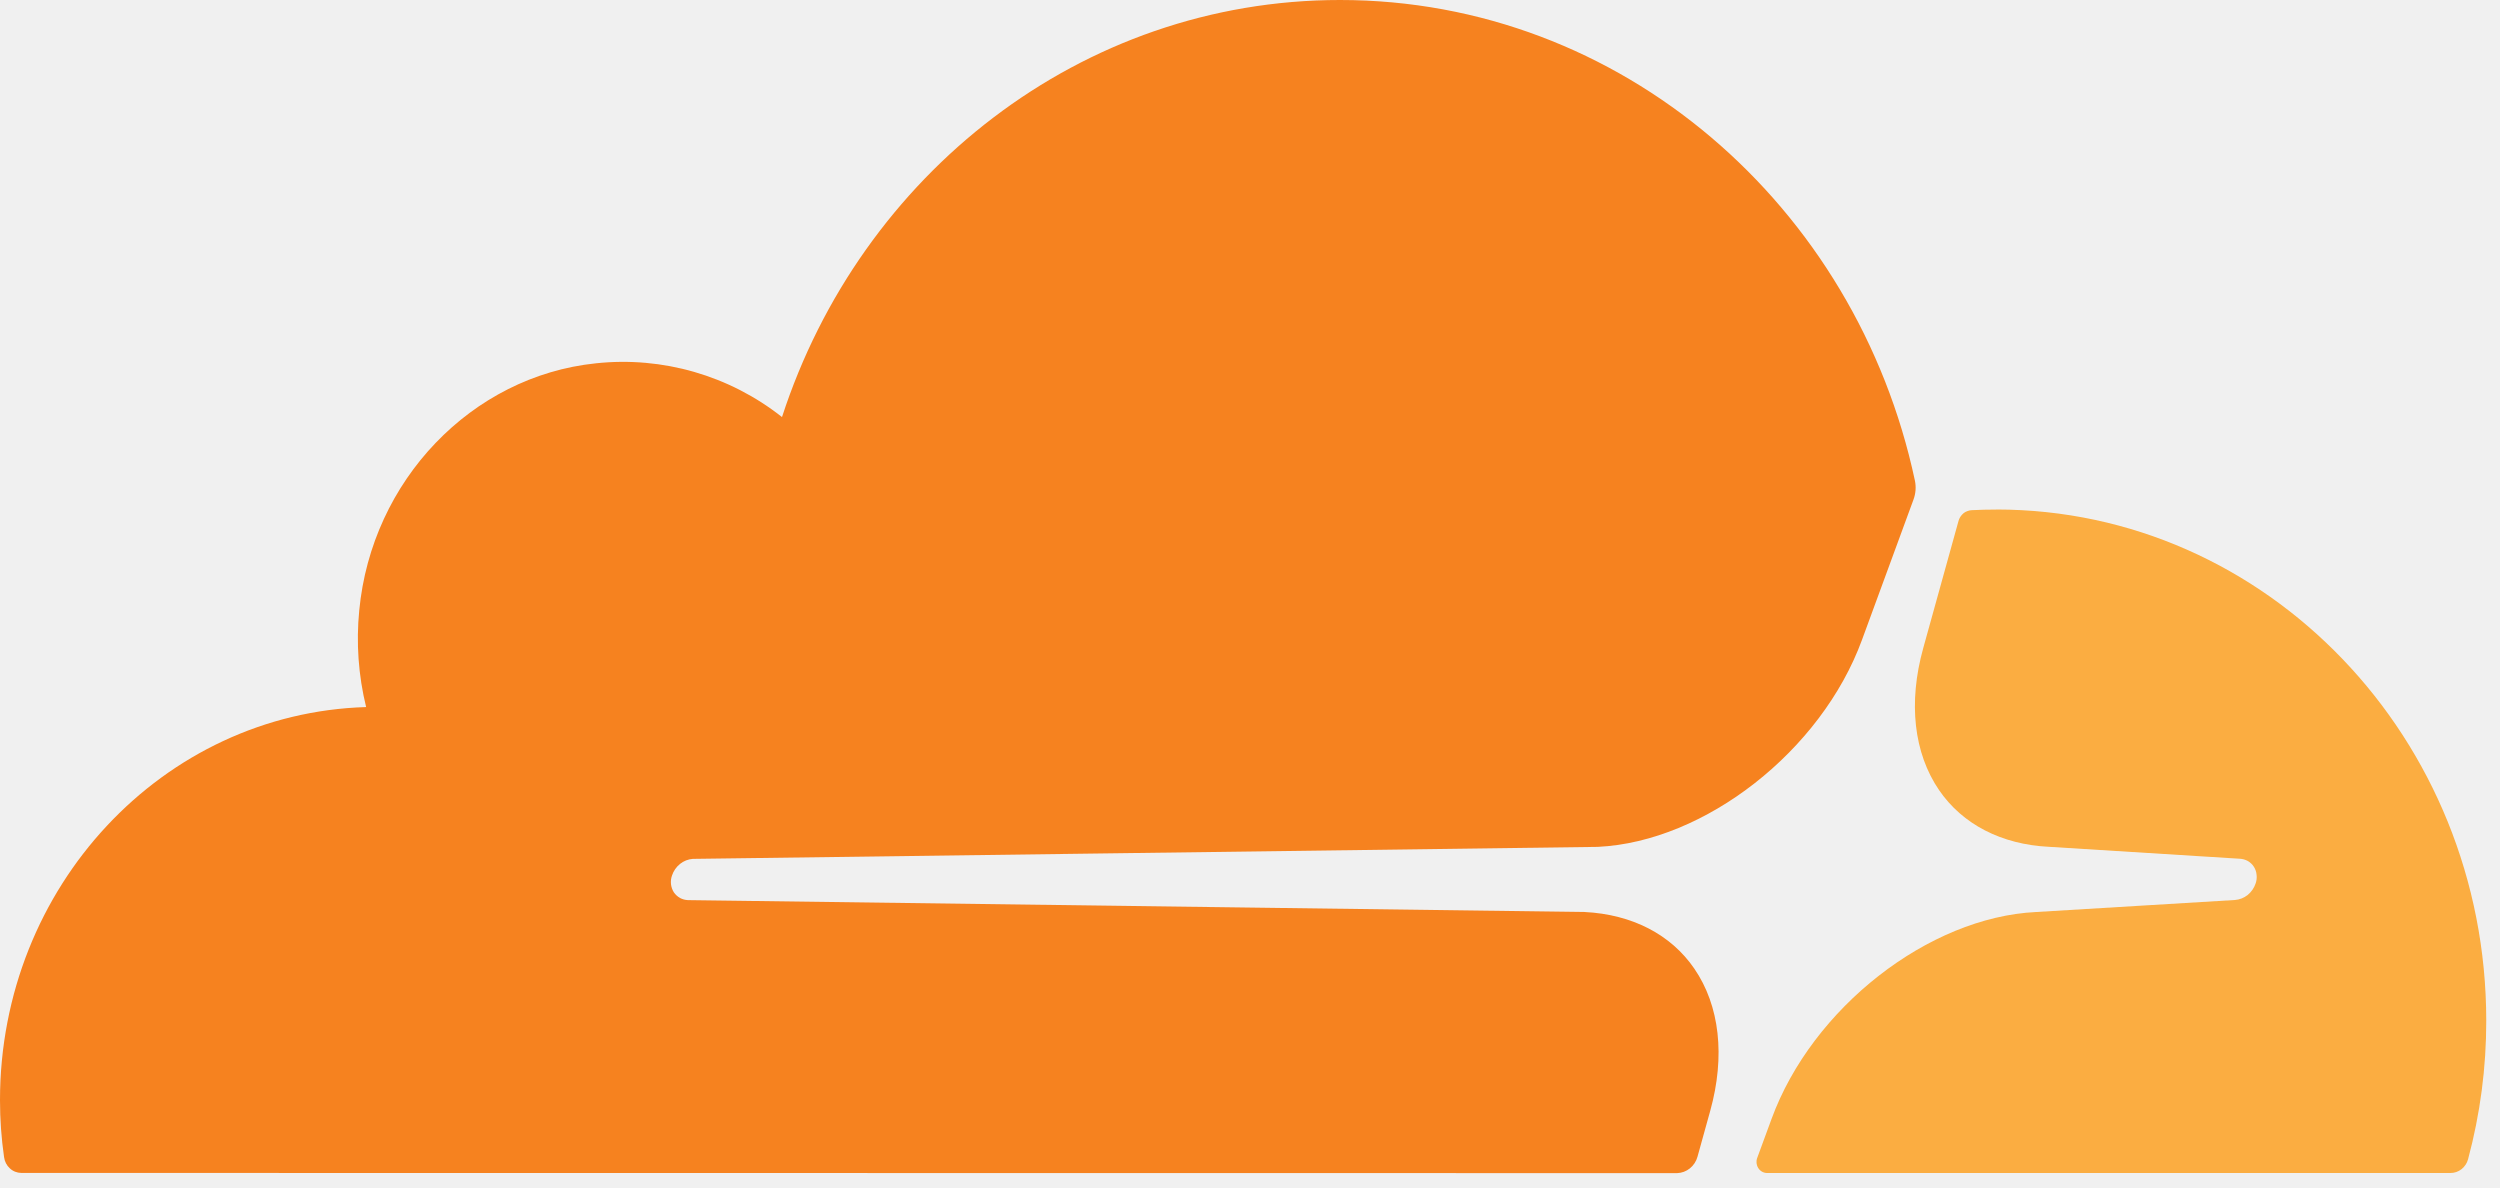
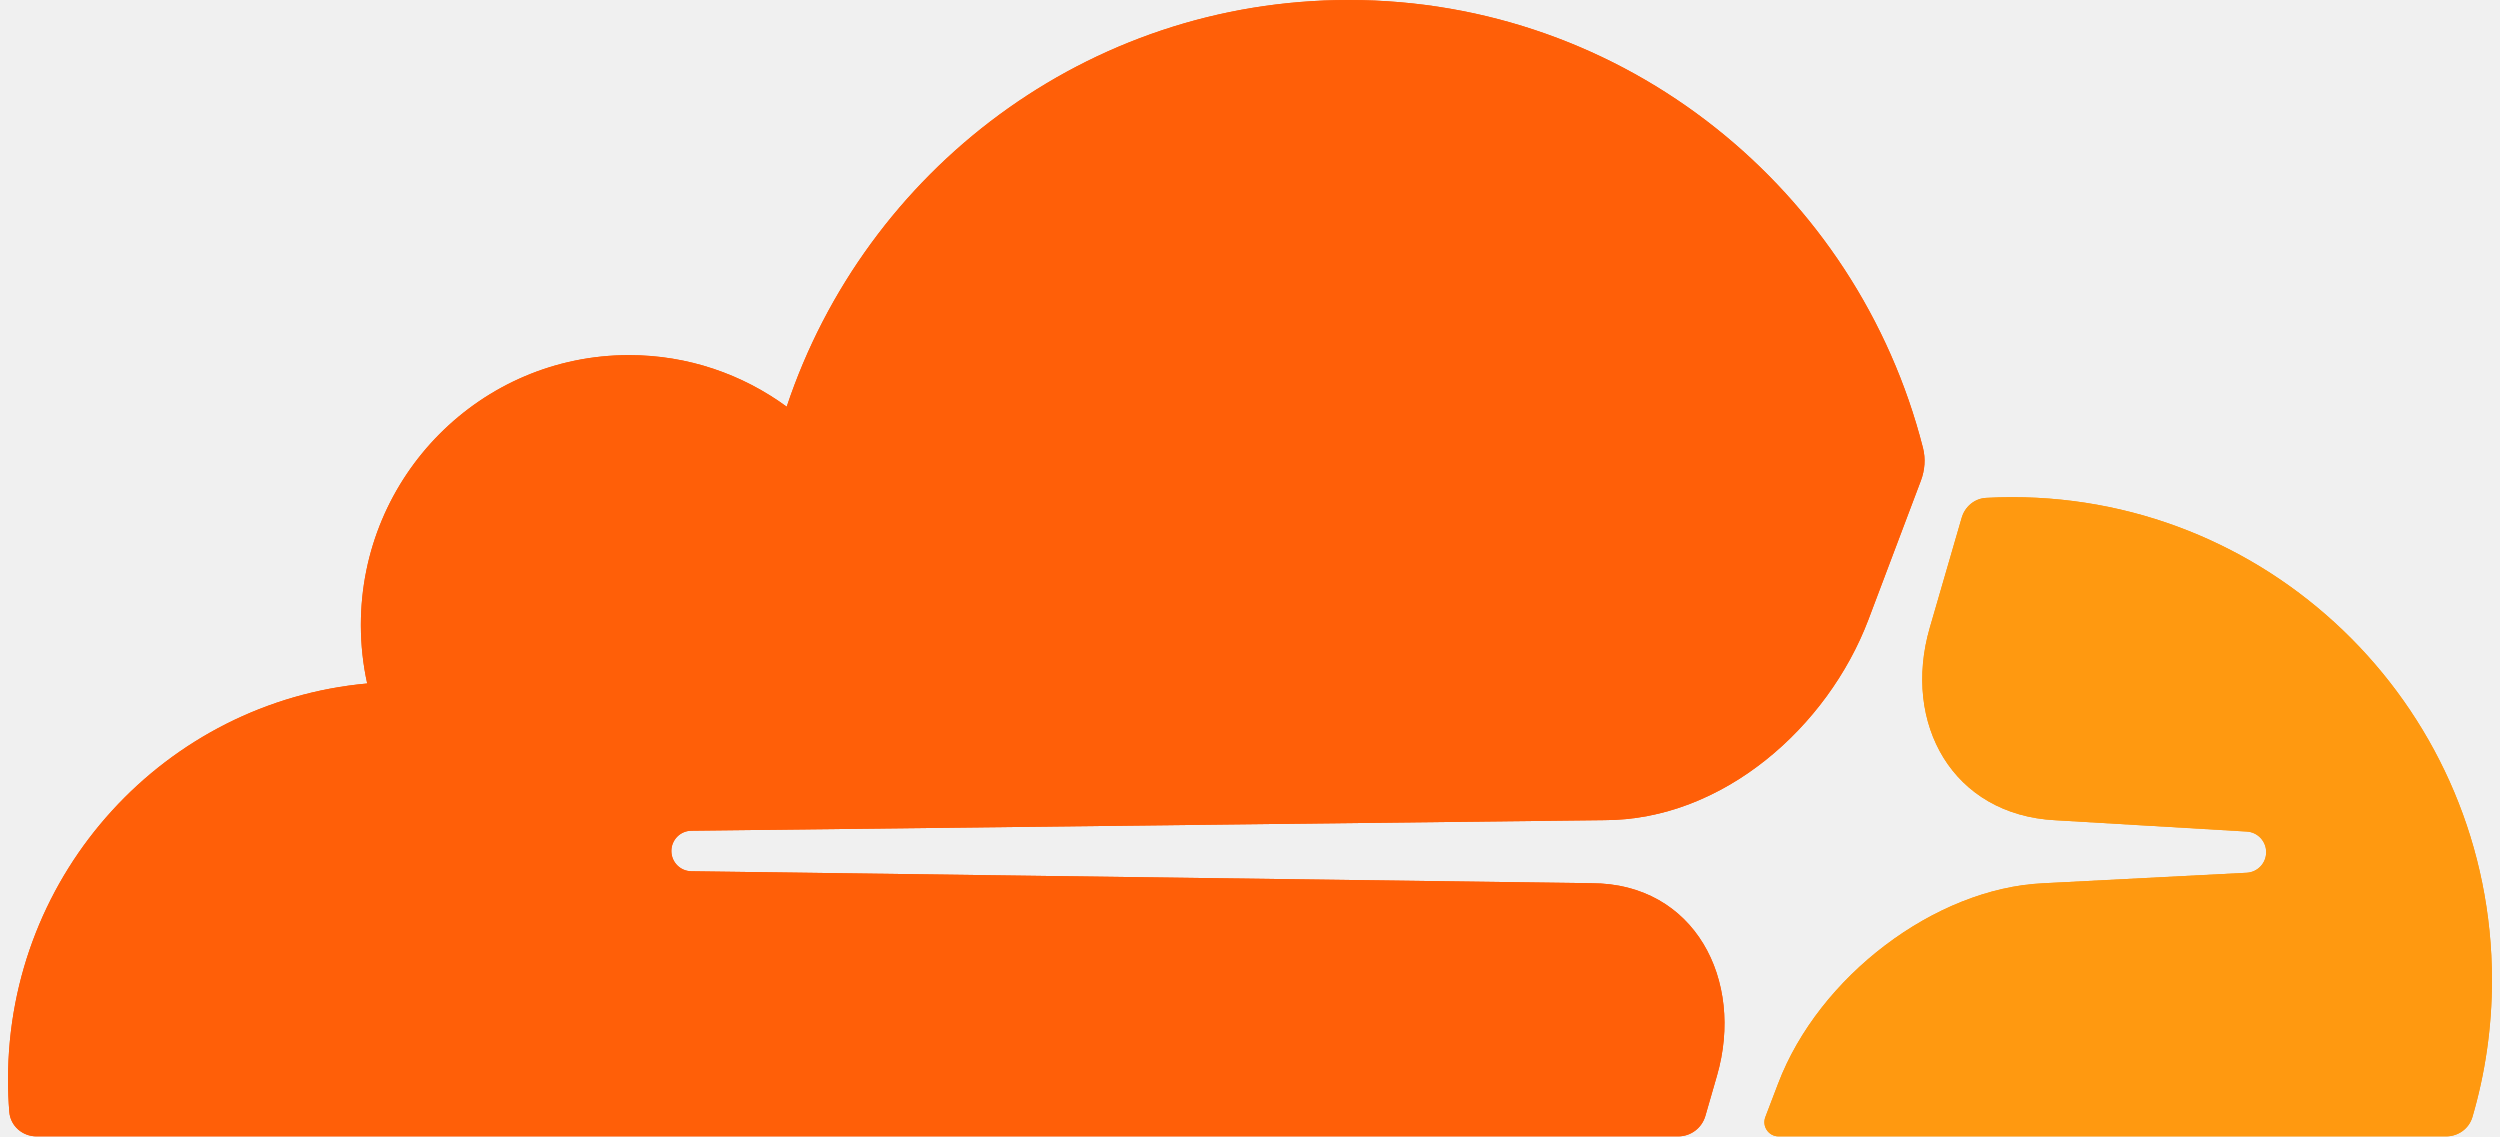
- <svg xmlns="http://www.w3.org/2000/svg" width="40" height="19" fill="none">
-   <path fill="#F6821F" d="m27.16 18.507.204-.735c.242-.873.152-1.68-.255-2.274-.374-.547-.998-.868-1.755-.906l-14.346-.19a.3.3 0 0 1-.127-.034.3.3 0 0 1-.099-.09.31.31 0 0 1-.03-.27.4.4 0 0 1 .128-.185.37.37 0 0 1 .205-.081l14.479-.192c1.717-.082 3.576-1.536 4.227-3.31l.826-2.25a.55.55 0 0 0 .022-.298C29.702 3.29 25.94 0 21.44 0c-4.146 0-7.667 2.792-8.928 6.673a4.1 4.1 0 0 0-2.978-.86c-1.99.206-3.589 1.877-3.786 3.953a4.6 4.6 0 0 0 .11 1.547C2.605 11.41 0 14.189 0 17.603q0 .459.065.911c.009.07.042.134.093.18.05.047.116.072.183.073l26.485.003h.007a.34.34 0 0 0 .205-.076.36.36 0 0 0 .122-.187" />
-   <path fill="#FBAD41" d="M31.94 8.153q-.2 0-.397.01a.2.2 0 0 0-.062.014.2.2 0 0 0-.091.061.24.24 0 0 0-.054.098l-.564 2.033c-.243.874-.152 1.68.254 2.274.375.547.998.868 1.756.906l3.058.191a.3.3 0 0 1 .123.035.28.28 0 0 1 .142.22.3.3 0 0 1-.015.14.4.4 0 0 1-.128.185.37.37 0 0 1-.205.08l-3.177.192c-1.725.083-3.585 1.536-4.235 3.31l-.23.626a.18.18 0 0 0 .017.16.166.166 0 0 0 .134.08h10.941c.064 0 .126-.021.176-.06a.3.3 0 0 0 .106-.16 8.5 8.5 0 0 0 .291-2.216c0-4.517-3.51-8.18-7.84-8.18" />
+ <svg xmlns="http://www.w3.org/2000/svg" width="66" height="30" viewBox="0 0 66 30" fill="none">
+   <g clip-path="url(#clip0_746_2)">
+     <path d="M53.12 13.125C60.117 13.125 65.788 18.833 65.788 25.875C65.788 27.13 65.608 28.343 65.272 29.489C65.182 29.797 64.897 30 64.578 30H46.953C46.692 30 46.511 29.736 46.605 29.491L46.942 28.608C48.018 25.775 51.088 23.454 53.929 23.319L59.313 23.041C59.601 23.026 59.827 22.787 59.827 22.497C59.827 22.209 59.603 21.97 59.318 21.953L54.261 21.654C51.543 21.515 50.215 19.095 50.946 16.573L51.788 13.671C51.873 13.375 52.129 13.16 52.434 13.144C52.661 13.131 52.89 13.125 53.12 13.125Z" fill="#FF9910" />
+     <path d="M35.608 0C42.904 0 49.033 5.025 50.766 11.823C50.839 12.109 50.816 12.41 50.712 12.686L49.324 16.363C48.248 19.196 45.482 21.652 42.353 21.652L18.249 21.931C17.958 21.935 17.724 22.173 17.724 22.466C17.724 22.759 17.958 22.997 18.248 23.001L42.013 23.317C44.737 23.317 46.059 25.876 45.328 28.398L45.022 29.459C44.929 29.78 44.638 30 44.306 30H0.964C0.593 30 0.276 29.726 0.246 29.354C0.223 29.072 0.212 28.788 0.212 28.5C0.212 23.024 4.378 18.527 9.694 18.044C9.585 17.547 9.527 17.03 9.527 16.5C9.527 12.565 12.696 9.375 16.606 9.375C18.162 9.375 19.601 9.881 20.769 10.737C22.85 4.496 28.707 0 35.608 0Z" fill="#FF5F08" />
+     <path d="M53.12 13.125C60.117 13.125 65.788 18.833 65.788 25.875C65.788 27.13 65.608 28.343 65.272 29.489C65.182 29.797 64.897 30 64.578 30H46.953C46.692 30 46.511 29.736 46.605 29.491L46.942 28.608C48.018 25.775 51.088 23.454 53.929 23.319L59.313 23.041C59.601 23.026 59.827 22.787 59.827 22.497C59.827 22.209 59.603 21.97 59.318 21.953L54.261 21.654C51.543 21.515 50.215 19.095 50.946 16.573L51.788 13.671C51.873 13.375 52.129 13.16 52.434 13.144C52.661 13.131 52.89 13.125 53.12 13.125Z" fill="#FF9910" />
+     <path d="M35.608 0C42.904 0 49.033 5.025 50.766 11.823C50.839 12.109 50.816 12.41 50.712 12.686L49.324 16.363C48.248 19.196 45.482 21.652 42.353 21.652L18.249 21.931C17.958 21.935 17.724 22.173 17.724 22.466C17.724 22.759 17.958 22.997 18.248 23.001L42.013 23.317C44.737 23.317 46.059 25.876 45.328 28.398L45.022 29.459C44.929 29.78 44.638 30 44.306 30H0.964C0.593 30 0.276 29.726 0.246 29.354C0.223 29.072 0.212 28.788 0.212 28.5C0.212 23.024 4.378 18.527 9.694 18.044C9.585 17.547 9.527 17.03 9.527 16.5C9.527 12.565 12.696 9.375 16.606 9.375C18.162 9.375 19.601 9.881 20.769 10.737C22.85 4.496 28.707 0 35.608 0Z" fill="#FF5F08" />
+   </g>
+   <defs>
+     <clipPath id="clip0_746_2">
+       <rect width="66" height="30" fill="white" />
+     </clipPath>
+   </defs>
</svg>
